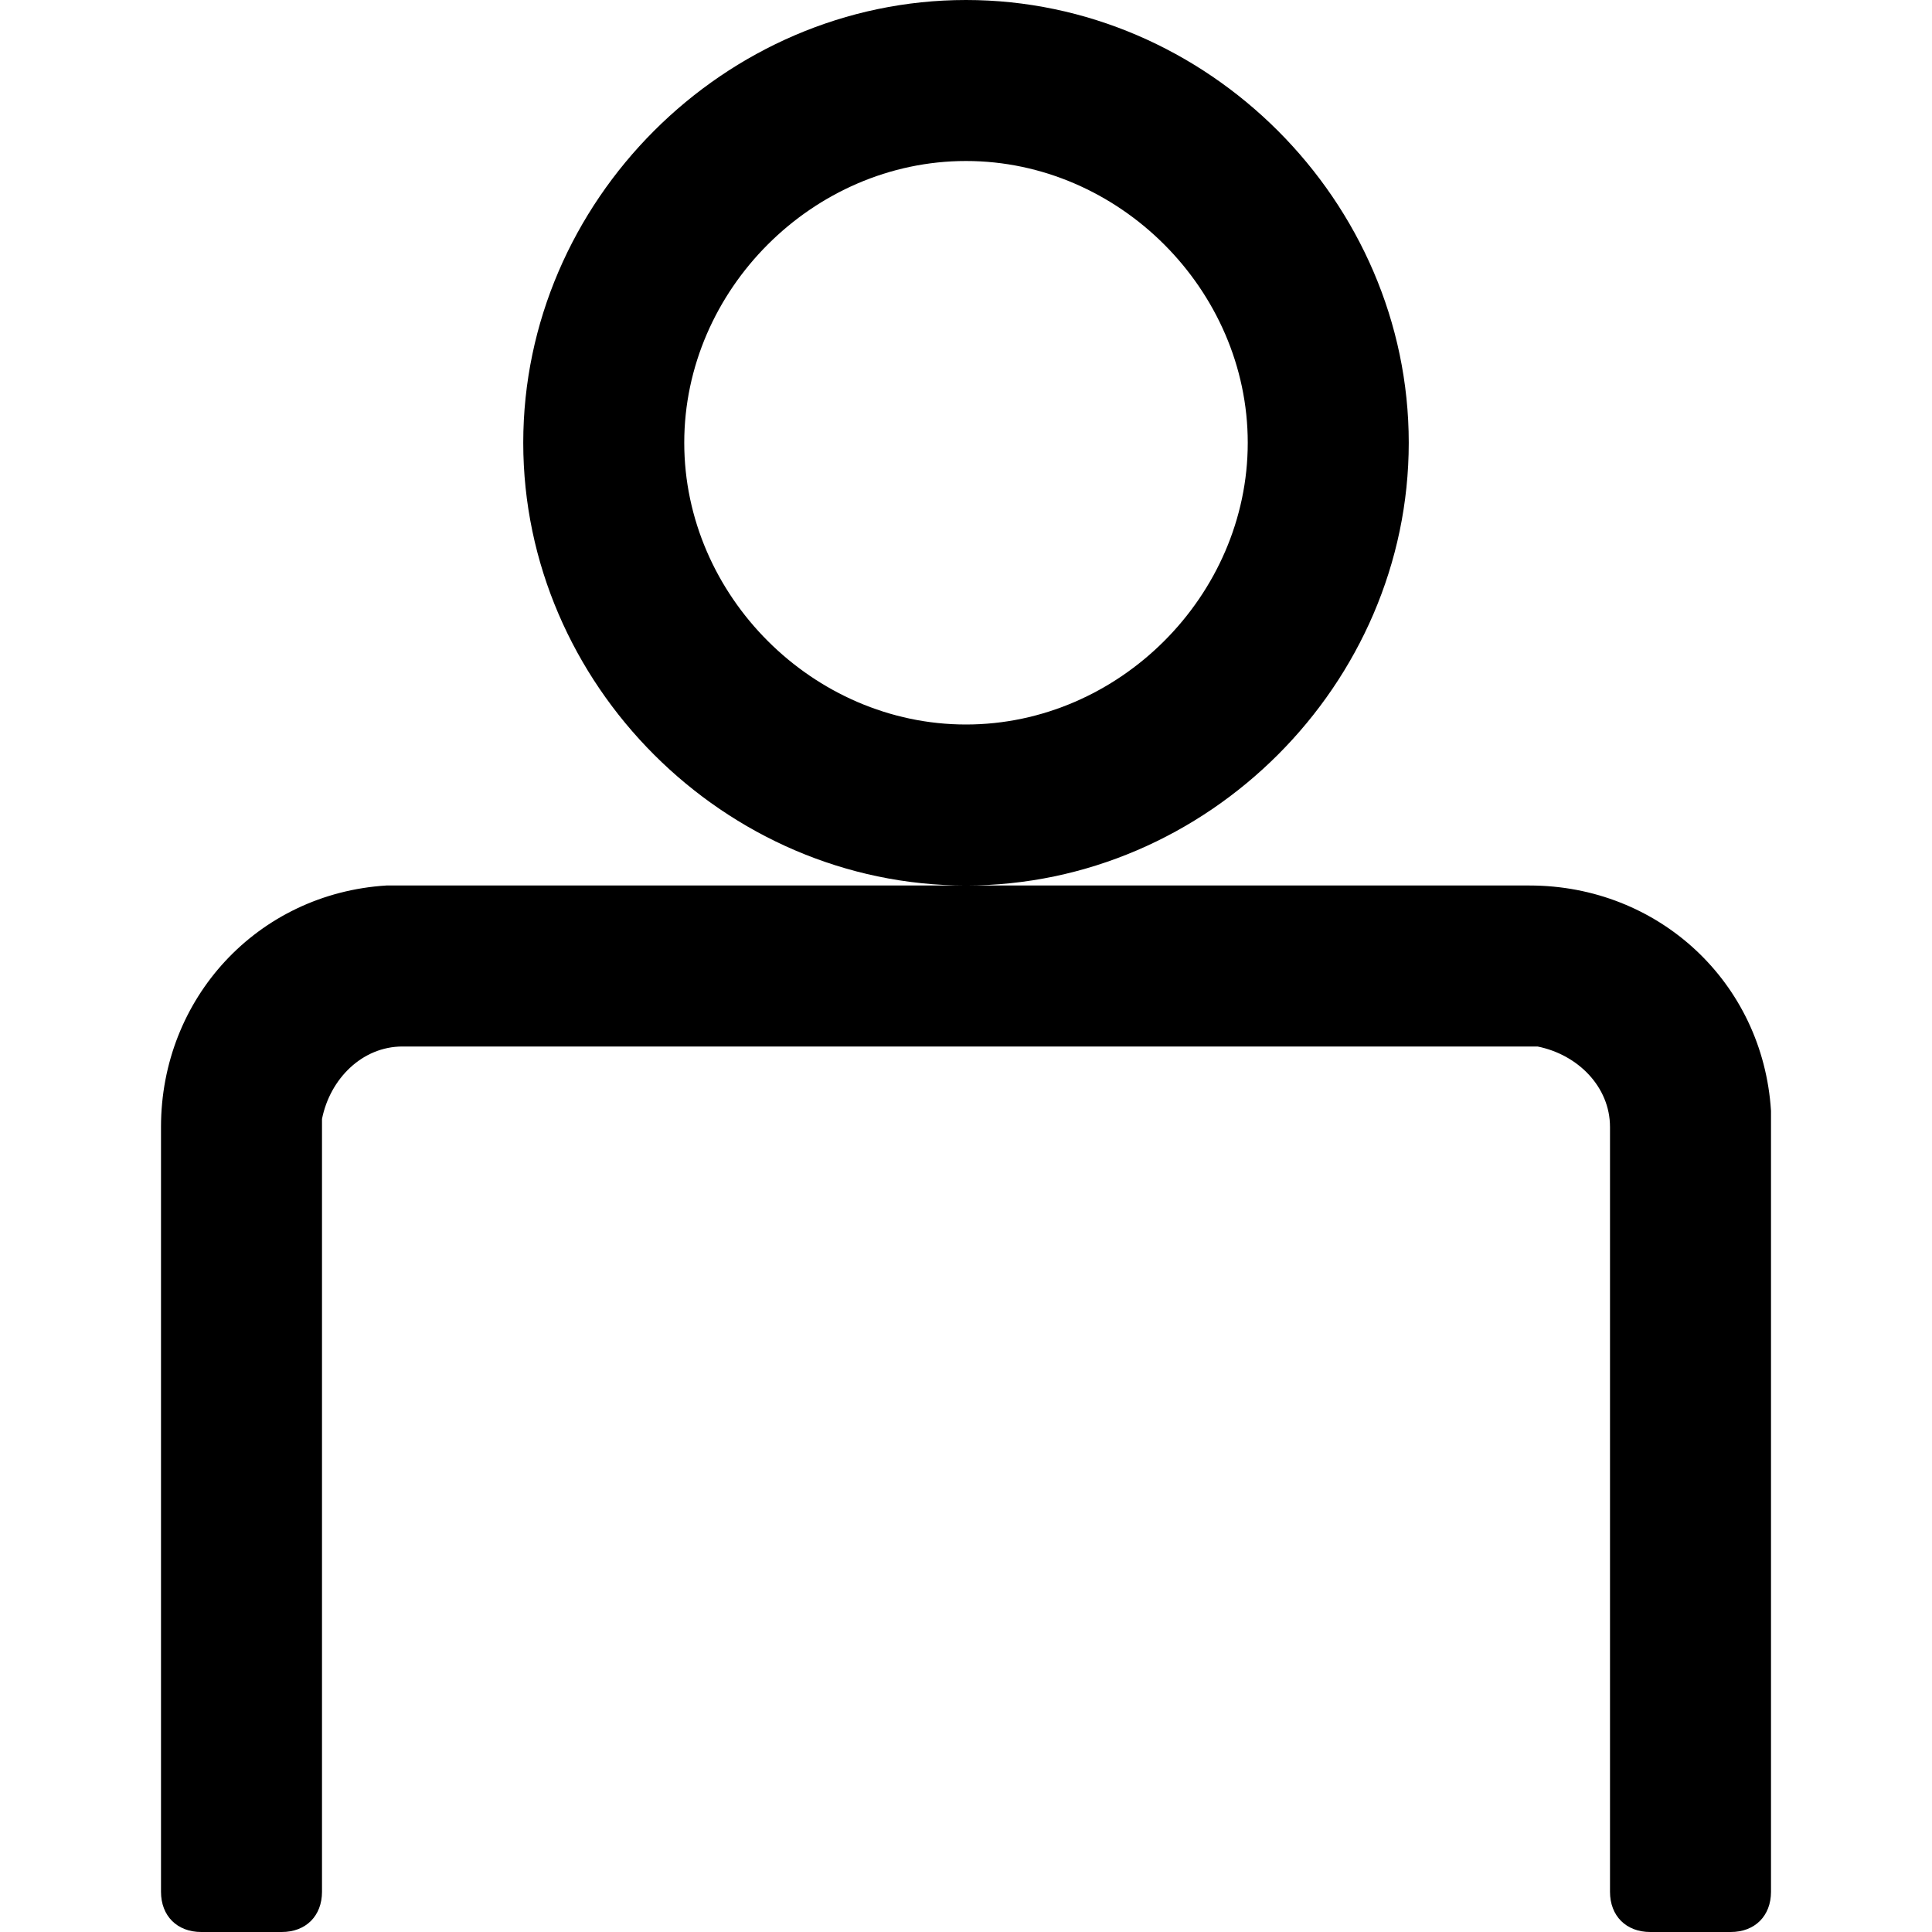
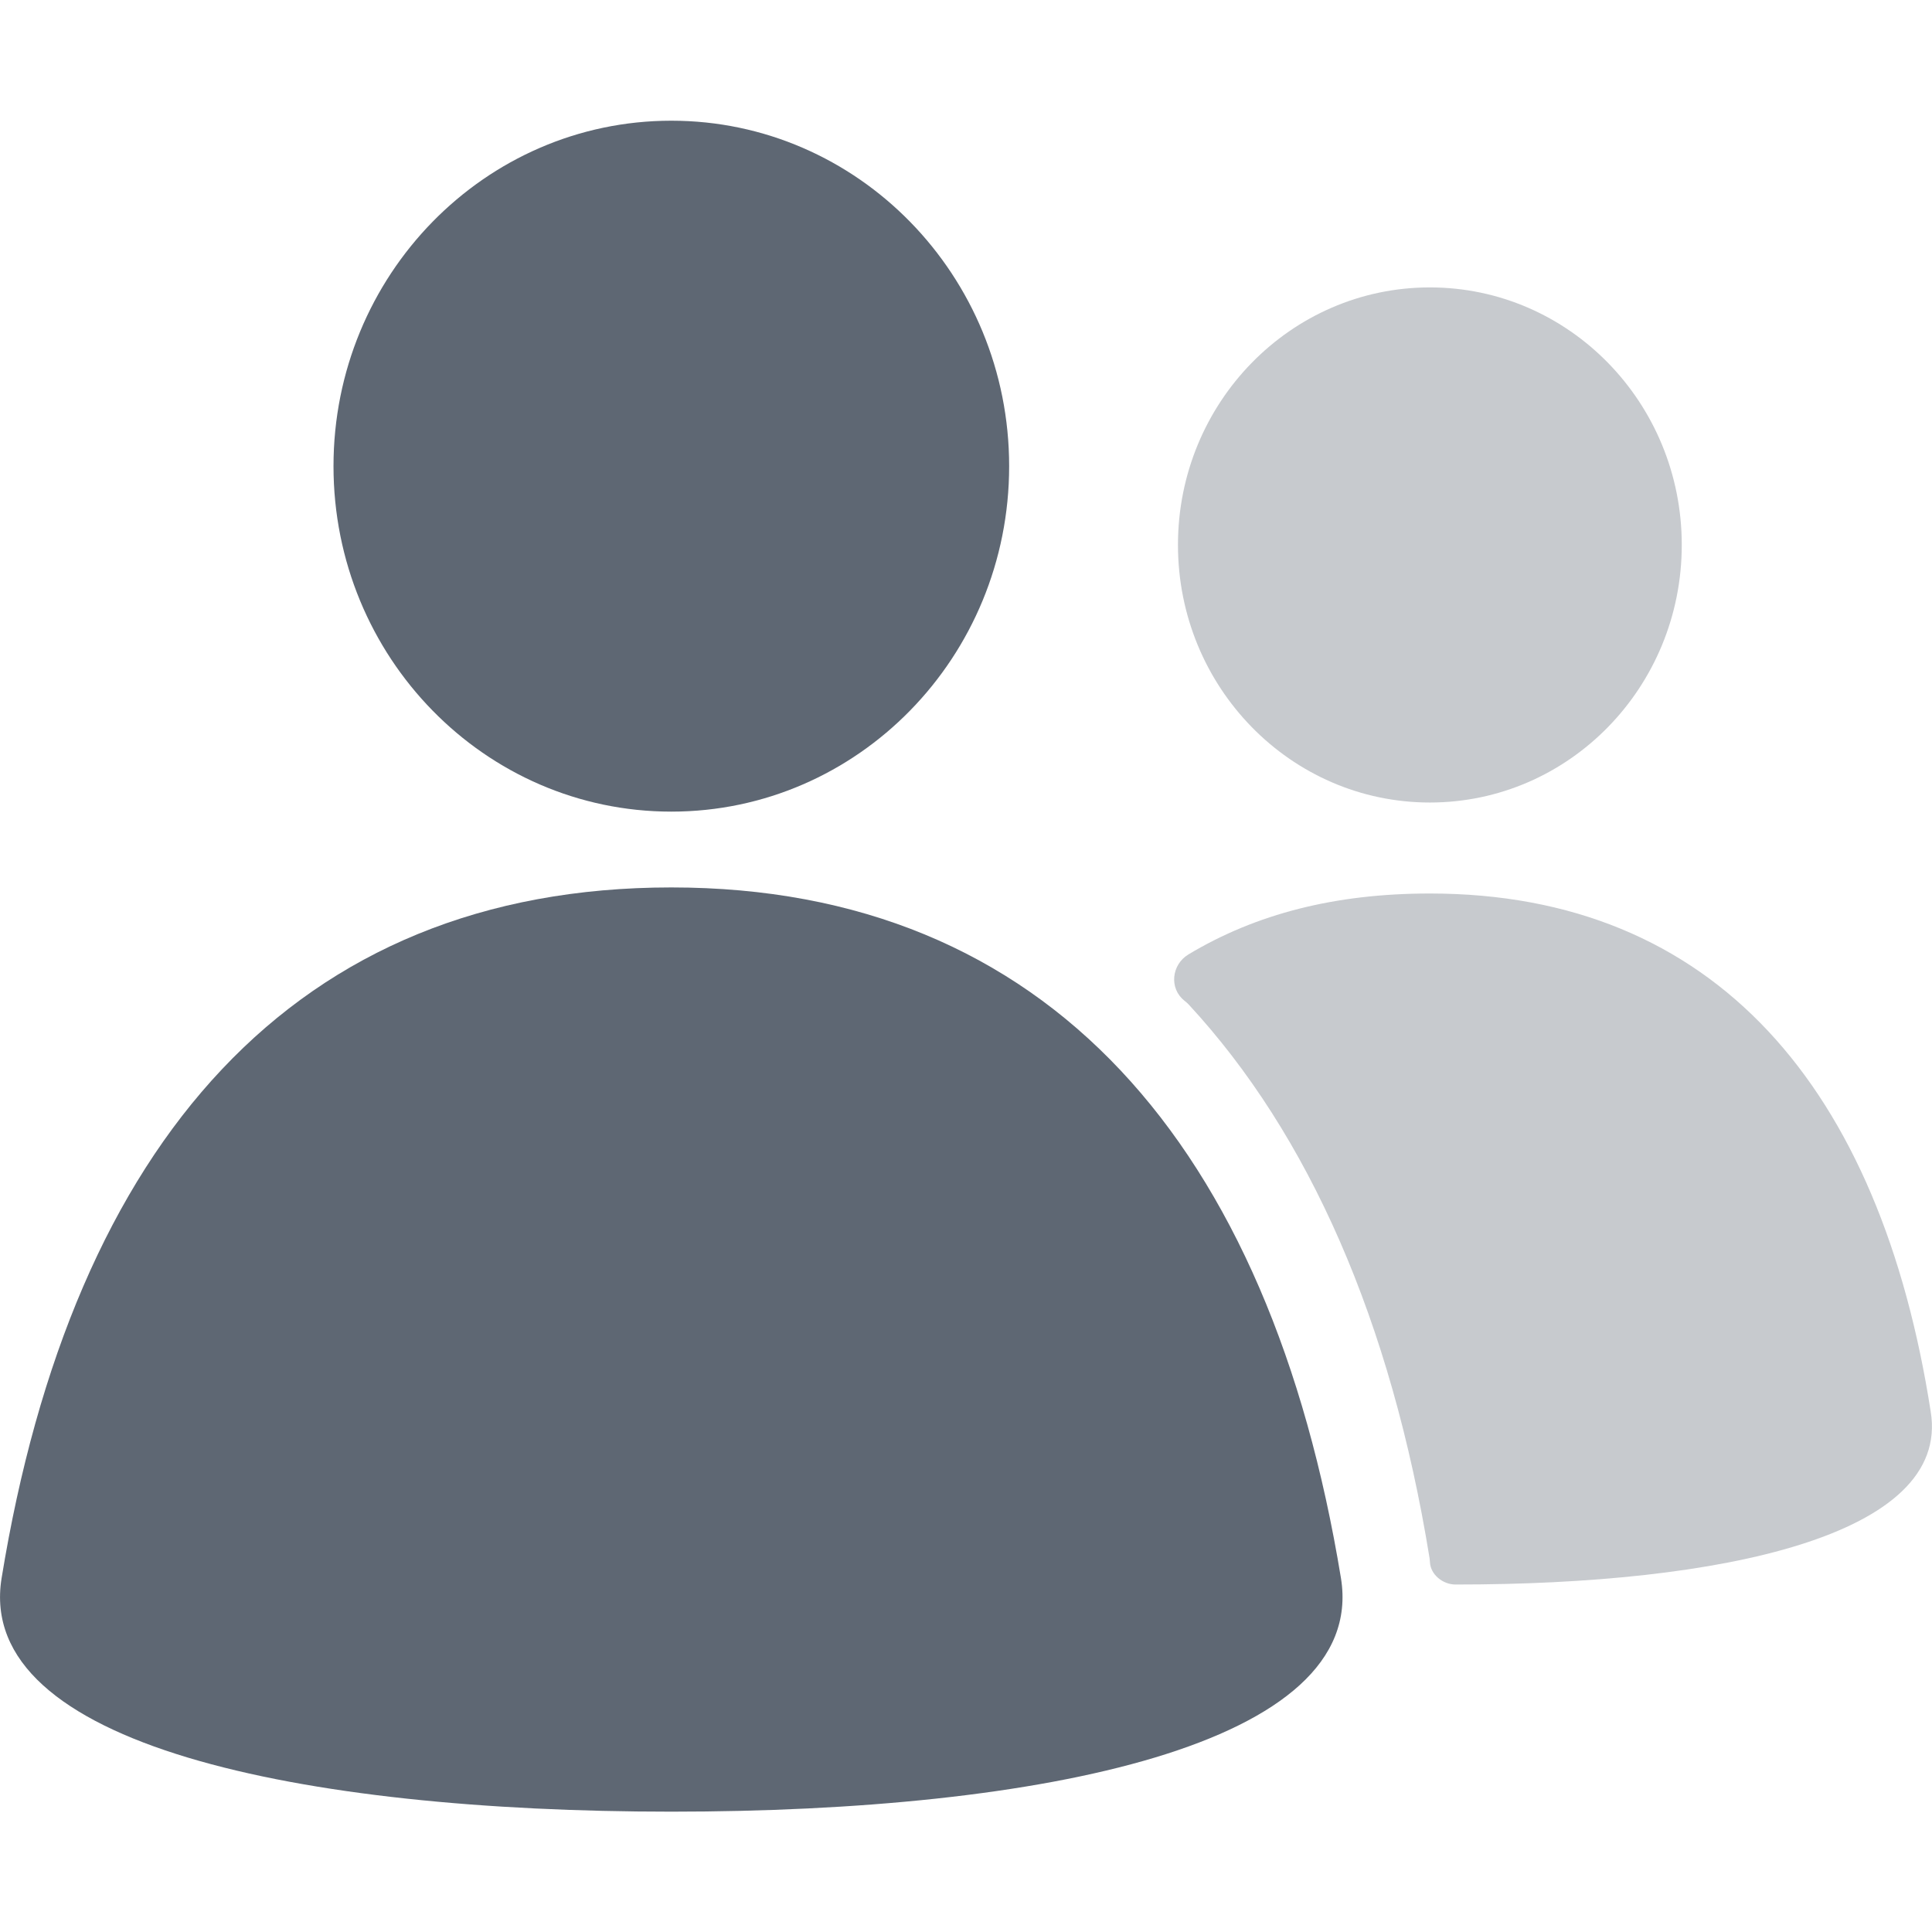
- <svg xmlns="http://www.w3.org/2000/svg" version="1.1" id="Layer_1" x="0px" y="0px" viewBox="0 0 24 24" style="enable-background:new 0 0 24 24;" xml:space="preserve">
-   <style type="text/css">
- 	.st0{fill-rule:evenodd;clip-rule:evenodd;}
- 	.st1{fill:none;}
- </style>
-   <g id="validators" transform="translate(525)">
-     <path id="Combined-Shape-11" d="M-503,23.5c0,0.3-0.2,0.5-0.5,0.5h-1c-0.3,0-0.5-0.2-0.5-0.5V14c0-0.5-0.4-0.9-0.9-1l-0.1,0h-14   c-0.5,0-0.9,0.4-1,0.9l0,0.1v9.5c0,0.3-0.2,0.5-0.5,0.5h-1c-0.3,0-0.5-0.2-0.5-0.5V14c0-1.6,1.2-2.9,2.8-3l0.2,0h14   c1.6,0,2.9,1.2,3,2.8l0,0.2V23.5z M-513,0c3,0,5.5,2.5,5.5,5.5S-510,11-513,11c-3,0-5.5-2.5-5.5-5.5S-516,0-513,0z M-513,2   c-1.9,0-3.5,1.6-3.5,3.5S-514.9,9-513,9s3.5-1.6,3.5-3.5S-511.1,2-513,2z" />
-   </g>
+ <svg xmlns="http://www.w3.org/2000/svg" width="21" height="21" viewBox="0 0 21 21" fill="none">
+   <path opacity="0.35" fill-rule="evenodd" clip-rule="evenodd" d="M18.28 5.923C18.28 7.47 17.054 8.723 15.542 8.723C14.03 8.723 12.804 7.47 12.804 5.923C12.804 4.377 14.03 3.124 15.542 3.124C17.054 3.124 18.28 4.377 18.28 5.923ZM15.542 9.712C18.634 9.712 20.438 11.82 20.986 15.344C21.205 16.689 18.713 17.225 15.82 17.223C15.684 17.223 15.549 17.116 15.543 16.98C15.542 16.967 15.541 16.951 15.539 16.938C15.121 14.359 14.227 12.331 12.921 10.919C12.908 10.905 12.891 10.89 12.875 10.878C12.706 10.744 12.733 10.486 12.918 10.374C13.653 9.933 14.513 9.712 15.542 9.712Z" fill="#5E6773" />
+   <path fill-rule="evenodd" clip-rule="evenodd" d="M10.969 5.067C10.969 7.141 9.325 8.822 7.297 8.822C5.269 8.822 3.625 7.141 3.625 5.067C3.625 2.994 5.269 1.312 7.297 1.312C9.325 1.312 10.969 2.994 10.969 5.067ZM0.017 17.156C-0.273 18.967 3.27 19.692 7.297 19.692C11.323 19.692 14.866 18.967 14.576 17.156C13.803 12.446 11.387 9.646 7.297 9.646C3.206 9.646 0.79 12.413 0.017 17.156Z" fill="#5E6773" />
</svg>
